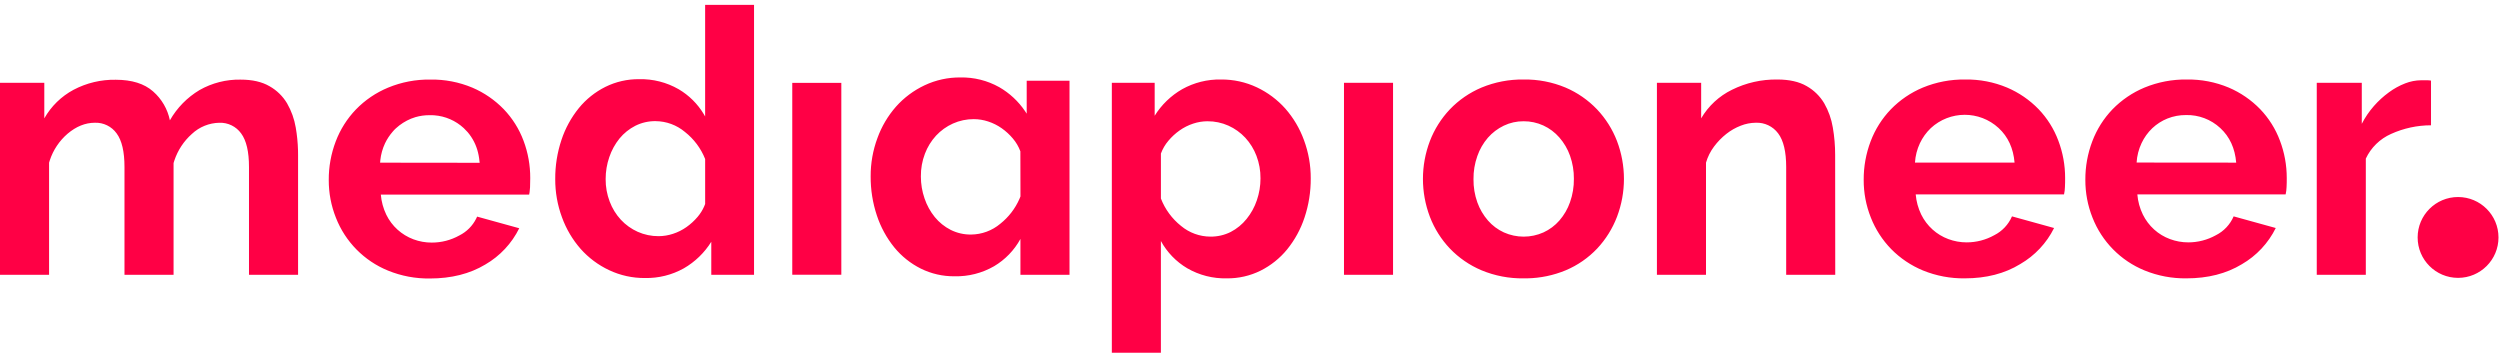
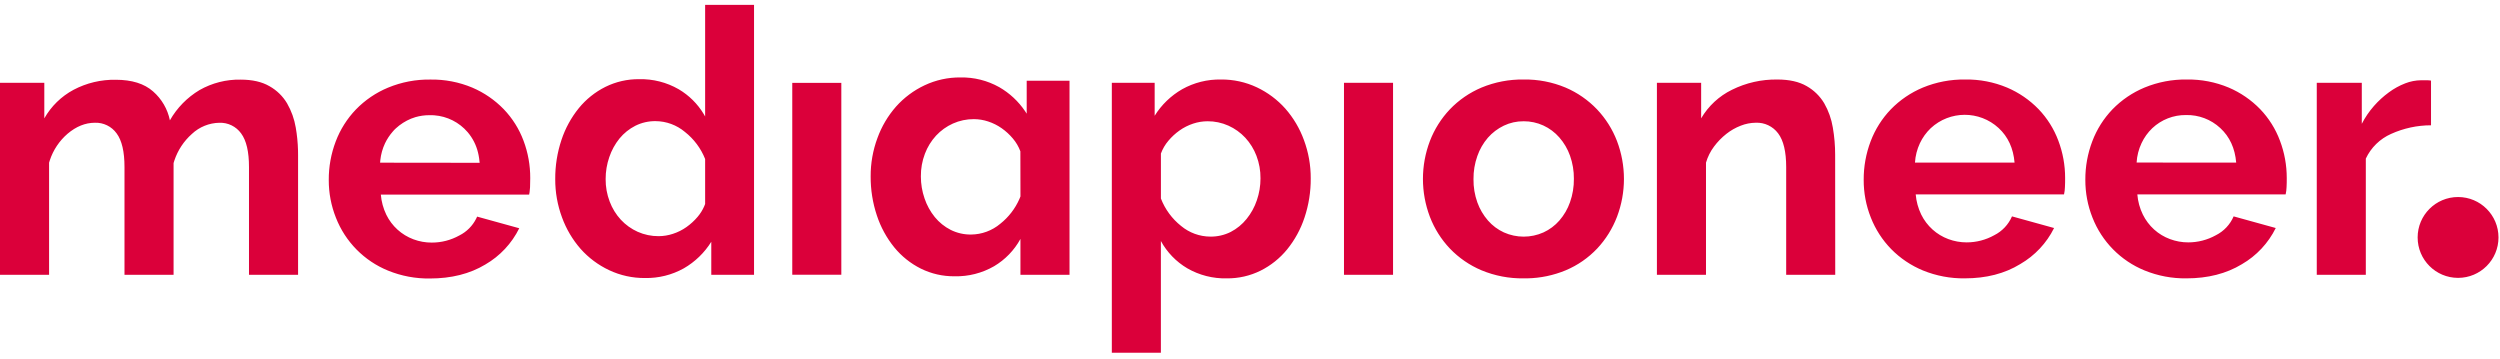
- <svg xmlns="http://www.w3.org/2000/svg" height="43" viewBox="0 0 300 43" width="300">
-   <path d="m146.515 9.541c1.492-.016 2.97.308 4.32.945 1.294.613 2.452 1.48 3.406 2.548.974 1.11 1.732 2.392 2.235 3.78.545 1.469.821 3.026.813 4.593.011 1.597-.241 3.185-.746 4.699-.458 1.39-1.166 2.685-2.087 3.823-.871 1.065-1.958 1.934-3.188 2.551-1.258.622-2.645.938-4.048.922-1.665.041-3.308-.377-4.75-1.21-1.33-.785-2.422-1.916-3.163-3.272v13.411h-5.887v-32.394h5.141v3.953c.819-1.318 1.952-2.412 3.297-3.185 1.421-.795 3.029-1.198 4.658-1.165zm-89.838.973c1.418.605 2.701 1.486 3.774 2.593 1.04 1.084 1.847 2.37 2.372 3.777.54 1.436.813 2.959.805 4.493 0 .383-.022.746-.022 1.098-.007.197-.025.394-.055.589l-.054.291h-17.798c.07.839.293 1.659.659 2.417.667 1.361 1.831 2.415 3.252 2.945.702.263 1.447.396 2.196.394 1.162.003 2.305-.292 3.319-.858.881-.442 1.591-1.158 2.026-2.037l.103-.223 5.055 1.397c-.898 1.822-2.316 3.337-4.074 4.353-1.861 1.117-4.079 1.676-6.655 1.676-1.716.024-3.42-.297-5.01-.944-2.87-1.167-5.134-3.462-6.261-6.348-.573-1.44-.865-2.976-.858-4.526-.01-1.584.274-3.155.838-4.635.54-1.424 1.362-2.726 2.417-3.825 1.095-1.131 2.412-2.024 3.867-2.626 1.608-.665 3.334-.993 5.074-.967 1.726-.029 3.438.3 5.03.967zm126.16-.973c1.725-.027 3.437.302 5.029.967 1.423.607 2.709 1.497 3.777 2.615 1.04 1.098 1.853 2.389 2.395 3.8 1.114 2.93 1.114 6.167 0 9.097-.538 1.408-1.344 2.698-2.372 3.8-1.064 1.124-2.351 2.015-3.777 2.615-1.467.609-3.034.936-4.619.966l-.433.001c-1.733.027-3.453-.302-5.054-.967-1.432-.603-2.725-1.493-3.8-2.615-1.04-1.097-1.853-2.388-2.395-3.8-1.114-2.93-1.114-6.167 0-9.097.542-1.411 1.356-2.702 2.395-3.8 1.075-1.122 2.368-2.012 3.8-2.615 1.601-.664 3.321-.993 5.054-.967zm52.983 0c1.725-.028 3.437.301 5.029.967 1.42.603 2.706 1.485 3.78 2.593 1.04 1.085 1.848 2.372 2.372 3.78.54 1.428.816 2.943.813 4.47 0 .38 0 .746-.022 1.098-.006.295-.043.589-.109.877h-17.798c.07.839.294 1.658.66 2.417.335.682.798 1.294 1.363 1.802.552.497 1.192.884 1.888 1.143.703.263 1.448.398 2.199.397 1.159.001 2.299-.294 3.311-.858.955-.48 1.71-1.281 2.132-2.263l5.052 1.397c-.899 1.811-2.312 3.317-4.063 4.328-1.86 1.142-4.079 1.713-6.655 1.713-1.716.024-3.42-.297-5.01-.944-1.434-.59-2.734-1.465-3.822-2.571-1.056-1.085-1.886-2.37-2.439-3.78-.574-1.44-.865-2.976-.858-4.526-.009-1.584.275-3.155.838-4.635.54-1.424 1.362-2.724 2.417-3.823 1.091-1.123 2.399-2.012 3.845-2.615 1.609-.663 3.336-.991 5.077-.967zm26.596 0c1.725-.027 3.437.302 5.029.967 1.419.604 2.703 1.486 3.777 2.593 1.04 1.085 1.848 2.372 2.372 3.78.541 1.428.818 2.943.816 4.47 0 .38 0 .746-.022 1.098-.009.295-.046.589-.112.877h-17.795c.068.84.291 1.659.66 2.417.334.681.797 1.293 1.36 1.802.552.498 1.194.885 1.891 1.143.702.263 1.447.398 2.197.397 1.16.002 2.302-.294 3.316-.858.956-.479 1.71-1.281 2.132-2.263l5.054 1.397c-.898 1.819-2.315 3.332-4.071 4.348-1.862 1.128-4.08 1.693-6.652 1.693-1.716.024-3.42-.297-5.01-.944-2.869-1.169-5.133-3.465-6.261-6.351-.572-1.44-.862-2.977-.855-4.526-.01-1.584.274-3.155.838-4.635.54-1.424 1.36-2.724 2.414-3.823 1.092-1.123 2.401-2.013 3.848-2.615 1.608-.663 3.334-.992 5.074-.967zm-171.932-8.96v32.397h-5.13v-3.965c-.819 1.319-1.952 2.414-3.297 3.188-1.422.794-3.03 1.194-4.658 1.162-1.488.013-2.96-.309-4.306-.945-1.299-.61-2.462-1.478-3.417-2.551-.973-1.111-1.731-2.392-2.235-3.78-.545-1.469-.82-3.024-.813-4.591-.012-1.598.241-3.187.746-4.702.459-1.39 1.166-2.684 2.087-3.822.87-1.066 1.957-1.934 3.188-2.548 1.256-.621 2.642-.937 4.043-.922 1.664-.041 3.307.377 4.75 1.207 1.238.728 2.272 1.754 3.009 2.982l.165.287v-13.397zm204.484 23.062c2.678 0 4.851 2.172 4.851 4.851 0 2.678-2.172 4.85-4.851 4.85-2.679 0-4.851-2.172-4.851-4.85 0-2.679 2.172-4.851 4.851-4.851zm-175.061-13.185c1.241.714 2.302 1.701 3.102 2.885l.195.3v-3.953h5.138v23.288h-5.89v-4.305c-.741 1.356-1.833 2.487-3.163 3.274-1.442.83-3.085 1.248-4.749 1.207-1.401.015-2.785-.301-4.04-.922-1.231-.614-2.318-1.483-3.188-2.548-.921-1.138-1.628-2.434-2.087-3.825-.505-1.515-.757-3.102-.746-4.699-.008-1.567.268-3.123.813-4.593.502-1.388 1.26-2.669 2.235-3.778.956-1.071 2.119-1.938 3.417-2.551 1.345-.635 2.817-.958 4.305-.944 1.628-.033 3.237.369 4.658 1.165zm-91.037-.903c1.406-.002 2.563.262 3.47.791.871.488 1.599 1.198 2.109 2.056.516.897.868 1.879 1.04 2.9.157.906.248 1.823.273 2.742l.007.552v14.381h-5.89v-12.928c.002-1.844-.313-3.191-.944-4.04-.602-.837-1.583-1.316-2.613-1.277-1.227.022-2.403.499-3.297 1.341-.969.86-1.692 1.958-2.101 3.184l-.096.309v13.411h-5.89v-12.931c.002-1.844-.313-3.191-.944-4.04-.602-.837-1.583-1.316-2.613-1.277-1.144.002-2.235.441-3.274 1.319-.987.851-1.723 1.952-2.13 3.186l-.088.287v13.456h-5.89v-23.037h5.317v4.264c.821-1.451 2.037-2.639 3.506-3.426 1.562-.825 3.308-1.241 5.074-1.207 1.926 0 3.416.466 4.471 1.397 1.035.904 1.744 2.123 2.02 3.47.853-1.498 2.079-2.749 3.559-3.632 1.499-.852 3.199-1.284 4.923-1.252zm262.39.076c.155-.001.309.013.461.042v5.362c-1.652.001-3.284.353-4.789 1.034-1.336.59-2.414 1.642-3.034 2.965v13.945h-5.887v-23.04h5.403v4.92c.395-.767.882-1.483 1.45-2.131.538-.613 1.142-1.166 1.802-1.646.601-.445 1.259-.807 1.956-1.078.609-.238 1.256-.365 1.911-.372zm-124.095.307v23.04h-5.887v-23.04zm46.118-.397c1.433 0 2.604.263 3.515.791.871.492 1.598 1.204 2.109 2.065.514.899.863 1.882 1.031 2.903.189 1.088.282 2.19.28 3.294l.011 14.384h-5.887v-12.933c0-1.846-.322-3.194-.966-4.043-.628-.842-1.631-1.319-2.68-1.274-.617.006-1.228.125-1.802.352-.624.24-1.21.574-1.735.989-.555.438-1.05.947-1.473 1.515-.436.581-.764 1.235-.966 1.933v13.462h-5.89v-23.04h5.309v4.261c.867-1.48 2.152-2.672 3.694-3.426 1.692-.84 3.562-1.262 5.451-1.232zm-112.324.4v23.026h-5.887v-23.026zm81.87 4.61c-.821-.006-1.632.174-2.372.528-.728.349-1.379.843-1.912 1.451-.557.646-.986 1.392-1.266 2.199-.315.888-.47 1.824-.46 2.766-.013.952.144 1.898.463 2.794.286.797.718 1.534 1.274 2.174.528.606 1.18 1.092 1.911 1.427 1.511.676 3.238.676 4.749 0 .731-.335 1.383-.822 1.912-1.427.559-.645.992-1.39 1.274-2.197.319-.903.476-1.855.464-2.813.009-.943-.148-1.88-.464-2.769-.285-.805-.72-1.548-1.283-2.191-.531-.609-1.185-1.098-1.919-1.436-.745-.339-1.554-.512-2.372-.506zm-37.929 0c-.582.002-1.16.097-1.713.28-.584.191-1.135.469-1.637.824-.498.352-.949.766-1.341 1.233-.388.455-.692.976-.9 1.537v5.398c.499 1.291 1.334 2.426 2.417 3.289.988.824 2.234 1.278 3.52 1.282.846.011 1.683-.181 2.44-.559.737-.382 1.386-.914 1.905-1.562.54-.666.956-1.423 1.23-2.235.292-.847.441-1.738.438-2.634.009-.924-.155-1.841-.483-2.705-.303-.802-.758-1.538-1.338-2.168-.571-.614-1.259-1.107-2.023-1.451-.791-.354-1.648-.534-2.515-.528zm-66.226-.014c-.846-.012-1.683.18-2.439.559-.727.371-1.37.887-1.889 1.517-.538.667-.955 1.423-1.229 2.235-.293.849-.441 1.74-.439 2.638-.009.923.155 1.839.484 2.702.302.805.756 1.544 1.338 2.177.57.613 1.258 1.106 2.023 1.45.791.352 1.648.531 2.515.525.582-.002 1.16-.097 1.713-.279.58-.187 1.128-.461 1.626-.813.497-.351.948-.765 1.341-1.229.323-.38.589-.805.788-1.262l.112-.278v-5.398c-.509-1.278-1.347-2.399-2.428-3.249-.985-.827-2.228-1.285-3.515-1.294zm38.191-.24c-.866-.006-1.724.174-2.515.528-.765.344-1.452.837-2.023 1.45-.581.633-1.035 1.37-1.338 2.174-.331.87-.495 1.795-.484 2.727-.002.897.146 1.787.439 2.635.273.812.69 1.569 1.229 2.235.523.641 1.173 1.166 1.911 1.54.757.378 1.594.57 2.44.559 1.287-.009 2.53-.467 3.515-1.297.997-.793 1.784-1.815 2.295-2.978l.122-.294-.011-5.417c-.208-.561-.513-1.081-.9-1.537-.392-.467-.843-.881-1.341-1.232-.499-.351-1.047-.624-1.626-.813-.553-.183-1.131-.277-1.713-.279zm-65.321-.475c-.573-.003-1.142.076-1.693.235-.178.052-.353.114-.525.184-.672.277-1.29.67-1.824 1.162-.131.112-.255.254-.374.391-.369.422-.679.892-.922 1.397-.301.64-.493 1.326-.568 2.028l-.025.302 11.947.014c-.014-.201-.039-.38-.067-.559-.033-.231-.077-.46-.134-.687-.217-.897-.642-1.729-1.241-2.431-.147-.169-.302-.33-.466-.483-.976-.903-2.226-1.443-3.541-1.539l-.283-.014zm180.141 1.565c-.539.516-.978 1.127-1.297 1.802-.343.731-.544 1.521-.592 2.327h11.952c-.147-1.727-.784-3.111-1.911-4.152-2.306-2.124-5.859-2.115-8.153.022zm30.631-1.581c-.76-.005-1.515.136-2.222.416-.67.269-1.284.66-1.81 1.154-.541.515-.981 1.126-1.297 1.802-.345.731-.548 1.521-.595 2.328l11.952.011c-.145-1.727-.782-3.111-1.911-4.152-1.117-1.037-2.595-1.597-4.118-1.559z" fill="#ff0045" fill-rule="evenodd" />
+ <svg xmlns="http://www.w3.org/2000/svg" height="43" width="300">
+   <path d="M146.515 9.541a9.878 9.878 0 014.32.945 10.726 10.726 0 013.405 2.548 11.852 11.852 0 012.235 3.78c.545 1.47.821 3.026.813 4.594a14.533 14.533 0 01-.746 4.7 12.077 12.077 0 01-2.087 3.822 9.767 9.767 0 01-3.188 2.55 8.905 8.905 0 01-4.048.923 9.05 9.05 0 01-4.75-1.21 8.576 8.576 0 01-3.163-3.272v13.411h-5.887V9.94h5.14v3.953a9.392 9.392 0 013.298-3.185 9.162 9.162 0 014.658-1.166zm-89.838.973a11.587 11.587 0 013.774 2.593 11.019 11.019 0 012.372 3.777c.54 1.436.813 2.96.805 4.493 0 .383-.022.746-.022 1.098a4.927 4.927 0 01-.056.59l-.054.29H45.7c.07.84.293 1.66.659 2.417a5.929 5.929 0 003.252 2.945 6.225 6.225 0 002.196.394 6.78 6.78 0 003.32-.858 4.524 4.524 0 002.025-2.037l.103-.223 5.055 1.397a10.28 10.28 0 01-4.074 4.353c-1.86 1.118-4.079 1.676-6.655 1.676a12.795 12.795 0 01-5.01-.944 11.283 11.283 0 01-6.26-6.348 12.101 12.101 0 01-.859-4.526c-.01-1.584.274-3.156.838-4.636a11.327 11.327 0 012.417-3.825 11.502 11.502 0 013.867-2.626 12.78 12.78 0 015.074-.967c1.726-.029 3.438.3 5.03.967zm126.16-.973a12.53 12.53 0 015.029.967 11.427 11.427 0 013.777 2.615 11.545 11.545 0 012.395 3.8 12.8 12.8 0 010 9.098 11.69 11.69 0 01-2.372 3.8 11.153 11.153 0 01-3.778 2.615 12.685 12.685 0 01-4.619.966h-.432a12.671 12.671 0 01-5.055-.966 11.376 11.376 0 01-3.8-2.615 11.524 11.524 0 01-2.394-3.8 12.8 12.8 0 010-9.098 11.554 11.554 0 012.394-3.8 11.393 11.393 0 013.8-2.615c1.601-.664 3.321-.993 5.055-.967zm52.982 0a12.51 12.51 0 015.03.967 11.563 11.563 0 013.78 2.593 11.022 11.022 0 012.372 3.78c.54 1.43.816 2.944.813 4.47 0 .381 0 .747-.022 1.1a4.374 4.374 0 01-.11.877h-17.797c.07.838.294 1.658.66 2.416a5.962 5.962 0 001.363 1.802 5.893 5.893 0 001.888 1.143 6.243 6.243 0 002.199.397 6.795 6.795 0 003.311-.858 4.537 4.537 0 002.132-2.263l5.052 1.397a10.27 10.27 0 01-4.063 4.328c-1.86 1.142-4.08 1.712-6.655 1.712a12.797 12.797 0 01-5.01-.944 11.491 11.491 0 01-3.822-2.57 11.364 11.364 0 01-2.44-3.78 12.08 12.08 0 01-.857-4.527 12.83 12.83 0 01.838-4.635 11.317 11.317 0 012.417-3.823 11.578 11.578 0 013.845-2.615 12.856 12.856 0 015.076-.967zm26.596 0a12.53 12.53 0 015.03.967 11.584 11.584 0 013.777 2.593 11.022 11.022 0 012.372 3.78c.541 1.43.818 2.944.816 4.47 0 .381 0 .747-.022 1.1a4.553 4.553 0 01-.112.877H256.48c.068.839.29 1.659.66 2.416a5.967 5.967 0 001.36 1.802 5.858 5.858 0 001.891 1.143 6.215 6.215 0 002.197.397 6.802 6.802 0 003.316-.858 4.527 4.527 0 002.132-2.263l5.054 1.397a10.276 10.276 0 01-4.07 4.347c-1.863 1.129-4.081 1.694-6.653 1.694a12.818 12.818 0 01-5.01-.945 11.3 11.3 0 01-6.261-6.35 12.135 12.135 0 01-.855-4.527 12.79 12.79 0 01.838-4.635 11.319 11.319 0 012.414-3.823 11.566 11.566 0 013.848-2.615 12.821 12.821 0 015.073-.967zM90.484.581v32.397h-5.13v-3.965a9.406 9.406 0 01-3.297 3.188 9.187 9.187 0 01-4.658 1.162 9.877 9.877 0 01-4.305-.944 10.632 10.632 0 01-3.417-2.55 11.926 11.926 0 01-2.236-3.781 13.02 13.02 0 01-.813-4.59c-.011-1.598.241-3.187.746-4.703a12.121 12.121 0 012.088-3.822 9.722 9.722 0 013.187-2.548 8.917 8.917 0 014.043-.923 9.08 9.08 0 014.75 1.207 8.582 8.582 0 013.01 2.983l.164.287V.582zm204.484 23.062a4.85 4.85 0 110 9.702 4.85 4.85 0 010-9.702zm-175.06-13.185a9.405 9.405 0 013.102 2.885l.194.3V9.69h5.139v23.288h-5.89v-4.306a8.596 8.596 0 01-3.163 3.275 9.076 9.076 0 01-4.75 1.207 8.903 8.903 0 01-4.04-.922 9.711 9.711 0 01-3.188-2.549 12.105 12.105 0 01-2.087-3.825 14.533 14.533 0 01-.746-4.699 13.022 13.022 0 01.813-4.593 11.814 11.814 0 012.235-3.778 10.696 10.696 0 013.417-2.55 9.873 9.873 0 014.306-.945 9.15 9.15 0 014.657 1.165zM28.87 9.556c1.407-.002 2.563.261 3.47.79a5.694 5.694 0 012.11 2.057c.516.897.868 1.879 1.04 2.9.157.906.248 1.823.272 2.742l.007.552v14.38h-5.89V20.05c.002-1.844-.313-3.19-.944-4.04a3.073 3.073 0 00-2.613-1.277 4.933 4.933 0 00-3.296 1.341 7.378 7.378 0 00-2.101 3.184l-.096.309v13.41h-5.89v-12.93c.002-1.844-.312-3.19-.944-4.04a3.075 3.075 0 00-2.612-1.277c-1.144.002-2.235.441-3.275 1.319a7.178 7.178 0 00-2.13 3.186l-.088.287v13.456H0V9.94h5.317v4.264a8.798 8.798 0 013.506-3.425 10.44 10.44 0 015.074-1.207c1.926 0 3.416.465 4.471 1.397a6.279 6.279 0 012.02 3.47 9.98 9.98 0 013.56-3.633 9.605 9.605 0 014.922-1.251zm262.39.075c.155 0 .31.014.462.042v5.362c-1.652 0-3.285.353-4.79 1.033a6.05 6.05 0 00-3.034 2.965v13.945h-5.886V9.938h5.403v4.92c.395-.766.882-1.482 1.45-2.13a11.05 11.05 0 011.802-1.647 8.433 8.433 0 011.956-1.078 5.4 5.4 0 011.911-.372zm-124.095.308v23.04h-5.887V9.938zm46.118-.397c1.432 0 2.604.263 3.515.79a5.738 5.738 0 012.11 2.065 8.679 8.679 0 011.03 2.903 19.02 19.02 0 01.28 3.294l.01 14.384h-5.886V20.045c0-1.846-.323-3.194-.967-4.043a3.176 3.176 0 00-2.68-1.275 5.024 5.024 0 00-1.802.353c-.624.24-1.21.573-1.735.989a8.057 8.057 0 00-1.472 1.514 6.007 6.007 0 00-.967 1.933v13.462h-5.89V9.938h5.309V14.2a8.721 8.721 0 013.694-3.425 11.834 11.834 0 015.45-1.232zm-112.324.4v23.025h-5.887V9.941zm81.87 4.61a5.406 5.406 0 00-2.373.527c-.728.35-1.379.843-1.911 1.45a6.757 6.757 0 00-1.266 2.2 8.029 8.029 0 00-.46 2.765 7.982 7.982 0 00.463 2.795 6.823 6.823 0 001.274 2.173 5.672 5.672 0 001.911 1.428 5.814 5.814 0 004.75 0 5.674 5.674 0 001.911-1.428c.56-.645.992-1.39 1.274-2.196a8.157 8.157 0 00.464-2.813 8.046 8.046 0 00-.464-2.77 6.756 6.756 0 00-1.282-2.19 5.727 5.727 0 00-1.92-1.436 5.63 5.63 0 00-2.372-.506zm-37.93 0a5.516 5.516 0 00-1.712.279 6.16 6.16 0 00-1.638.824 7.1 7.1 0 00-1.34 1.232 5.097 5.097 0 00-.9 1.537v5.398a7.804 7.804 0 002.417 3.289 5.524 5.524 0 003.52 1.282 5.308 5.308 0 002.44-.56 5.95 5.95 0 001.905-1.56 7.19 7.19 0 001.23-2.236 8.01 8.01 0 00.438-2.635 7.397 7.397 0 00-.483-2.704 6.707 6.707 0 00-1.339-2.168 6.275 6.275 0 00-2.023-1.45 6.044 6.044 0 00-2.515-.529zm-66.226-.015a5.282 5.282 0 00-2.439.559c-.727.371-1.37.887-1.889 1.517a7.26 7.26 0 00-1.229 2.235 8.018 8.018 0 00-.439 2.638 7.396 7.396 0 00.484 2.702 6.696 6.696 0 001.338 2.177 6.274 6.274 0 002.023 1.45c.791.351 1.648.53 2.515.525a5.537 5.537 0 001.712-.28 6.004 6.004 0 001.627-.813 7.216 7.216 0 001.34-1.229 5.1 5.1 0 00.789-1.262l.111-.277V19.08a7.806 7.806 0 00-2.428-3.25 5.525 5.525 0 00-3.515-1.293zm38.192-.24a6.044 6.044 0 00-2.515.528 6.282 6.282 0 00-2.023 1.45 6.718 6.718 0 00-1.338 2.174 7.403 7.403 0 00-.484 2.727 8.001 8.001 0 00.44 2.635c.273.812.689 1.569 1.228 2.235a5.913 5.913 0 001.911 1.54c.757.377 1.594.569 2.44.558a5.514 5.514 0 003.515-1.296 7.822 7.822 0 002.295-2.978l.121-.294-.01-5.418a5.128 5.128 0 00-.9-1.536 7.078 7.078 0 00-1.341-1.232 6.14 6.14 0 00-1.627-.814 5.533 5.533 0 00-1.712-.279zm-65.322-.475a6 6 0 00-1.693.235 5.4 5.4 0 00-.525.184 6.16 6.16 0 00-1.824 1.163c-.131.111-.255.254-.374.39a6.21 6.21 0 00-.923 1.398 6.34 6.34 0 00-.567 2.028l-.025.302 11.947.014a6.417 6.417 0 00-.067-.56 6.609 6.609 0 00-.134-.686 5.87 5.87 0 00-1.24-2.431 5.84 5.84 0 00-4.007-2.023l-.283-.014zm180.141 1.565a6.076 6.076 0 00-1.297 1.802 6.362 6.362 0 00-.591 2.327h11.952c-.147-1.726-.784-3.11-1.911-4.151a5.999 5.999 0 00-8.153.022zm30.63-1.582a5.803 5.803 0 00-4.032 1.57 5.98 5.98 0 00-1.296 1.802 6.309 6.309 0 00-.594 2.328l11.952.011c-.145-1.726-.782-3.11-1.911-4.151a5.842 5.842 0 00-4.118-1.56z" fill="#db003a" fill-rule="evenodd" />
</svg>
